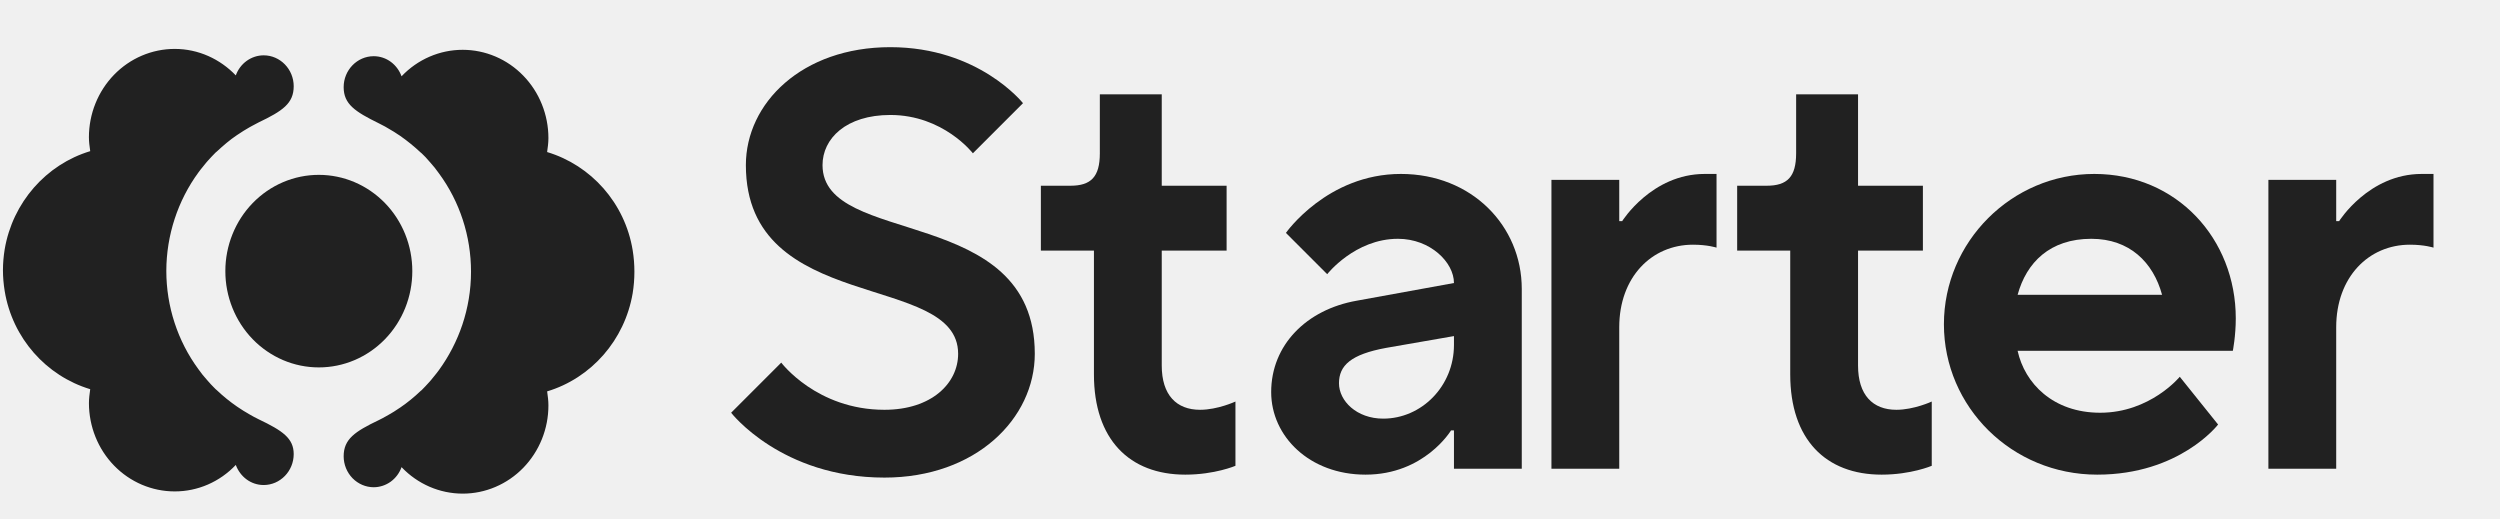
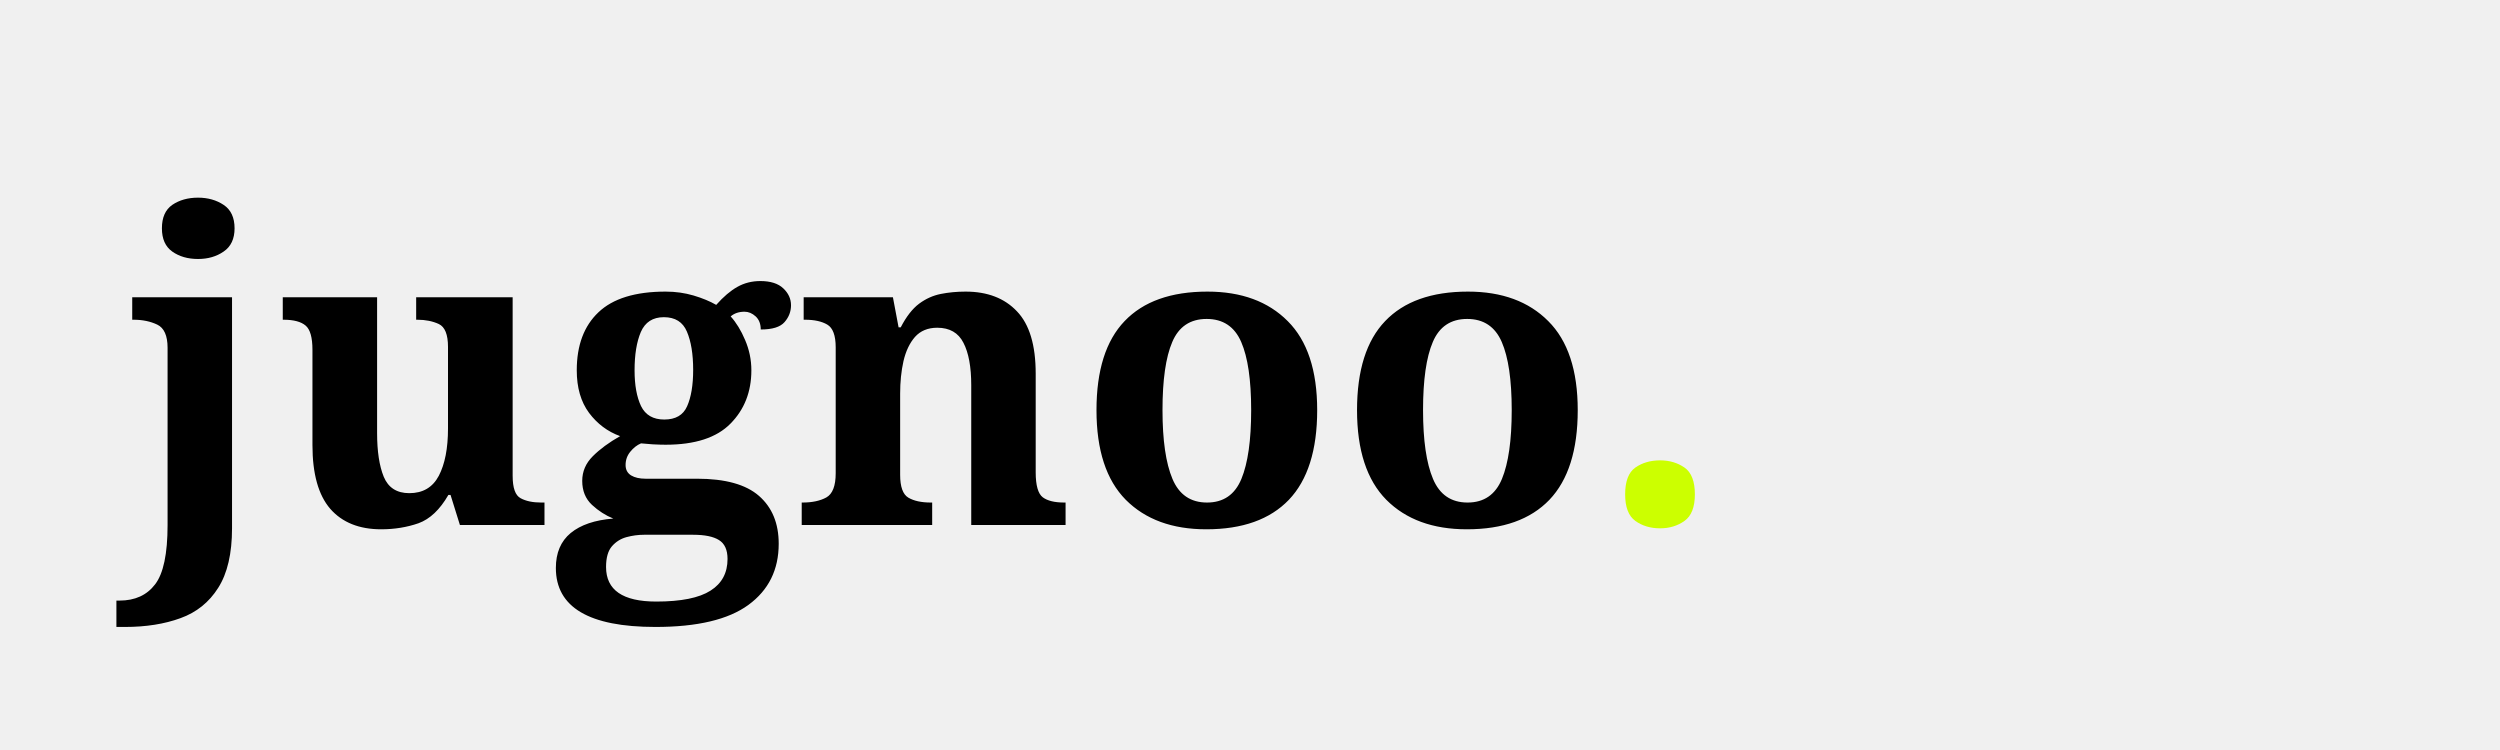
- <svg xmlns="http://www.w3.org/2000/svg" width="106" height="22" viewBox="0 0 106 22" fill="none">
-   <g clip-path="url(#clip0_4171_1581)">
-     <path fill-rule="evenodd" clip-rule="evenodd" d="M10.562 17.56C10.689 17.634 10.825 17.709 10.962 17.775C11.98 18.261 12.453 18.581 12.453 19.254C12.453 19.975 11.88 20.565 11.18 20.565C10.634 20.565 10.18 20.209 9.998 19.713C9.661 20.069 9.258 20.352 8.813 20.545C8.368 20.738 7.89 20.837 7.407 20.836C6.929 20.836 6.457 20.739 6.015 20.551C5.574 20.363 5.173 20.087 4.836 19.74C4.498 19.392 4.23 18.979 4.048 18.525C3.865 18.07 3.771 17.583 3.771 17.092C3.771 16.895 3.798 16.698 3.825 16.502C1.961 15.94 0.525 14.339 0.198 12.335C0.152 12.045 0.125 11.755 0.125 11.455C0.125 11.156 0.152 10.865 0.198 10.575C0.534 8.581 1.961 6.97 3.825 6.409L3.822 6.384C3.796 6.197 3.77 6.016 3.77 5.819C3.77 5.327 3.864 4.84 4.047 4.386C4.23 3.931 4.498 3.519 4.835 3.171C5.173 2.823 5.574 2.547 6.015 2.359C6.456 2.171 6.929 2.074 7.407 2.074C8.416 2.074 9.335 2.505 9.998 3.197C10.087 2.948 10.248 2.733 10.459 2.581C10.671 2.429 10.922 2.346 11.18 2.346C11.88 2.346 12.453 2.935 12.453 3.657C12.453 4.387 11.98 4.705 10.962 5.192C10.862 5.241 10.763 5.293 10.666 5.349L10.562 5.407C10.48 5.454 10.399 5.501 10.325 5.548C10.262 5.585 10.207 5.622 10.153 5.66C10.135 5.67 10.119 5.681 10.103 5.693C10.087 5.705 10.07 5.716 10.053 5.725C9.744 5.931 9.462 6.175 9.189 6.428C9.18 6.433 9.173 6.439 9.166 6.447C9.159 6.454 9.152 6.461 9.144 6.465C9.034 6.577 8.925 6.69 8.825 6.802L8.784 6.849C8.771 6.865 8.758 6.882 8.743 6.896C8.7 6.951 8.657 7.005 8.612 7.058C8.544 7.141 8.477 7.223 8.416 7.308C7.535 8.511 7.056 9.976 7.052 11.484C7.052 12.992 7.531 14.458 8.416 15.659C8.529 15.82 8.652 15.973 8.784 16.118C8.798 16.134 8.812 16.151 8.825 16.164C8.901 16.256 8.98 16.336 9.061 16.418L9.144 16.502C9.152 16.507 9.16 16.513 9.166 16.521C9.173 16.528 9.18 16.534 9.189 16.54C9.458 16.797 9.747 17.031 10.053 17.241C10.071 17.251 10.087 17.263 10.103 17.274C10.118 17.286 10.135 17.297 10.153 17.307L10.239 17.363L10.325 17.419L10.444 17.489C10.482 17.512 10.521 17.537 10.562 17.56ZM23.198 6.447C25.063 7.008 26.499 8.609 26.826 10.613C26.923 11.214 26.923 11.828 26.826 12.429C26.49 14.423 25.063 16.034 23.198 16.595L23.202 16.62C23.228 16.807 23.253 16.988 23.253 17.185C23.254 17.677 23.16 18.164 22.977 18.619C22.794 19.073 22.526 19.486 22.188 19.834C21.851 20.181 21.45 20.457 21.008 20.645C20.567 20.834 20.094 20.93 19.616 20.93C19.134 20.929 18.656 20.83 18.211 20.637C17.767 20.444 17.363 20.162 17.026 19.807C16.937 20.056 16.776 20.271 16.565 20.424C16.353 20.576 16.102 20.658 15.844 20.659C15.507 20.658 15.184 20.519 14.945 20.274C14.707 20.028 14.572 19.696 14.571 19.348C14.571 18.618 15.044 18.299 16.062 17.812C16.163 17.764 16.259 17.711 16.358 17.655L16.462 17.597C16.544 17.55 16.625 17.503 16.699 17.457C16.762 17.419 16.817 17.382 16.871 17.344C16.889 17.335 16.905 17.324 16.921 17.311C16.937 17.299 16.954 17.288 16.971 17.279C17.277 17.069 17.566 16.834 17.835 16.576C17.844 16.572 17.851 16.565 17.858 16.558C17.865 16.55 17.872 16.544 17.88 16.54C17.99 16.427 18.099 16.315 18.199 16.202L18.24 16.156C18.253 16.139 18.267 16.122 18.281 16.108C18.323 16.053 18.368 16 18.412 15.946C18.48 15.863 18.547 15.782 18.608 15.696C19.453 14.535 19.971 13.084 19.971 11.521C19.972 10.013 19.493 8.546 18.608 7.346C18.495 7.185 18.372 7.031 18.24 6.886C18.226 6.87 18.212 6.854 18.199 6.84C18.1 6.721 17.993 6.608 17.88 6.502C17.872 6.497 17.864 6.491 17.858 6.484C17.851 6.476 17.844 6.47 17.835 6.465C17.564 6.211 17.275 5.976 16.971 5.763C16.954 5.754 16.937 5.743 16.922 5.73C16.905 5.719 16.89 5.707 16.871 5.698C16.844 5.679 16.815 5.66 16.785 5.641C16.756 5.623 16.727 5.604 16.699 5.585L16.58 5.515C16.413 5.41 16.24 5.315 16.063 5.229C15.053 4.733 14.571 4.415 14.571 3.694C14.571 2.973 15.144 2.383 15.844 2.383C16.39 2.383 16.844 2.739 17.026 3.235C17.363 2.879 17.766 2.597 18.211 2.404C18.656 2.211 19.134 2.112 19.617 2.112C20.095 2.112 20.567 2.209 21.009 2.397C21.45 2.585 21.851 2.861 22.188 3.209C22.526 3.557 22.794 3.969 22.976 4.424C23.159 4.878 23.253 5.365 23.253 5.857C23.253 6.053 23.226 6.25 23.198 6.447Z" fill="#212121" />
-     <path d="M17.482 11.495C17.482 10.959 17.38 10.428 17.181 9.933C16.982 9.438 16.69 8.988 16.322 8.609C15.953 8.23 15.516 7.929 15.035 7.724C14.554 7.519 14.039 7.414 13.518 7.414C12.997 7.414 12.482 7.519 12.001 7.724C11.52 7.929 11.083 8.23 10.715 8.609C10.347 8.988 10.055 9.438 9.856 9.934C9.657 10.429 9.554 10.96 9.555 11.496C9.554 12.032 9.657 12.563 9.856 13.058C10.055 13.554 10.347 14.004 10.715 14.383C11.083 14.762 11.52 15.062 12.001 15.268C12.482 15.473 12.997 15.578 13.518 15.578C14.039 15.578 14.554 15.473 15.035 15.268C15.516 15.063 15.953 14.762 16.322 14.383C16.69 14.004 16.982 13.554 17.181 13.059C17.38 12.563 17.482 12.032 17.482 11.496V11.495Z" fill="#212121" />
-   </g>
-   <path d="M96.18 19.875V7.625H99.055V9.375H99.18C99.18 9.375 100.43 7.375 102.68 7.375H103.18V10.5C103.18 10.5 102.805 10.375 102.18 10.375C100.43 10.375 99.055 11.75 99.055 13.875V19.875H96.18Z" fill="#212121" />
-   <path d="M88.922 20.125C85.297 20.125 82.422 17.25 82.422 13.75C82.422 10.25 85.297 7.375 88.797 7.375C92.297 7.375 94.797 10.125 94.797 13.5C94.797 14.25 94.672 14.875 94.672 14.875H85.547C85.847 16.25 87.047 17.5 89.047 17.5C91.172 17.5 92.422 15.975 92.422 15.975L94.047 18C94.047 18 92.422 20.125 88.922 20.125ZM85.547 12.5H91.672C91.297 11.125 90.297 10.125 88.672 10.125C86.922 10.125 85.922 11.125 85.547 12.5Z" fill="#212121" />
-   <path d="M79.781 20.125C77.406 20.125 75.906 18.625 75.906 15.875V10.625H73.656V7.875H74.906C75.781 7.875 76.156 7.5 76.156 6.5V4H78.781V7.875H81.531V10.625H78.781V15.5C78.781 16.75 79.406 17.375 80.406 17.375C81.156 17.375 81.906 17.025 81.906 17.025V19.75C81.906 19.75 81.031 20.125 79.781 20.125Z" fill="#212121" />
-   <path d="M65.781 19.875V7.625H68.656V9.375H68.781C68.781 9.375 70.031 7.375 72.281 7.375H72.781V10.5C72.781 10.5 72.406 10.375 71.781 10.375C70.031 10.375 68.656 11.75 68.656 13.875V19.875H65.781Z" fill="#212121" />
-   <path d="M57.898 20.125C55.523 20.125 53.898 18.5 53.898 16.625C53.898 14.625 55.398 13.125 57.523 12.75L61.648 12C61.648 11.125 60.648 10.125 59.273 10.125C57.448 10.125 56.273 11.625 56.273 11.625L54.523 9.875C54.523 9.875 56.273 7.375 59.398 7.375C62.398 7.375 64.523 9.575 64.523 12.25V19.875H61.648V18.25H61.523C61.523 18.25 60.398 20.125 57.898 20.125ZM58.648 17.75C60.273 17.75 61.648 16.375 61.648 14.625V14.25L58.773 14.75C57.273 15.025 56.773 15.5 56.773 16.25C56.773 17 57.523 17.75 58.648 17.75Z" fill="#212121" />
-   <path d="M50.258 20.125C47.883 20.125 46.383 18.625 46.383 15.875V10.625H44.133V7.875H45.383C46.258 7.875 46.633 7.5 46.633 6.5V4H49.258V7.875H52.008V10.625H49.258V15.5C49.258 16.75 49.883 17.375 50.883 17.375C51.633 17.375 52.383 17.025 52.383 17.025V19.75C52.383 19.75 51.508 20.125 50.258 20.125Z" fill="#212121" />
-   <path d="M37.5 20.25C33.125 20.25 31 17.5 31 17.5L33.125 15.375C33.125 15.375 34.625 17.375 37.5 17.375C39.5 17.375 40.625 16.25 40.625 15C40.625 11.5 31.625 13.375 31.625 7C31.625 4.375 34 2 37.75 2C41.5 2 43.375 4.375 43.375 4.375L41.25 6.5C41.25 6.5 40 4.875 37.75 4.875C35.875 4.875 34.875 5.875 34.875 7C34.875 10.5 43.875 8.625 43.875 15C43.875 17.75 41.375 20.25 37.5 20.25Z" fill="#212121" />
-   <defs>
-     <clipPath id="clip0_4171_1581">
-       <rect width="27" height="19" fill="white" transform="translate(0 2)" />
-     </clipPath>
-   </defs>
+ <svg xmlns="http://www.w3.org/2000/svg" viewBox="0 0 200 60" width="200" height="60">
+   <style>
+     .text {
+       font-family: 'Playfair Display', Georgia, serif;
+       font-size: 34px;
+       font-weight: 700;
+       fill: currentColor;
+     }
+     .dot {
+       fill: #ccff00;
+     }
+   </style>
+   <text x="10" y="42" class="text">jugnoo<tspan class="dot">.</tspan>
+   </text>
</svg>
